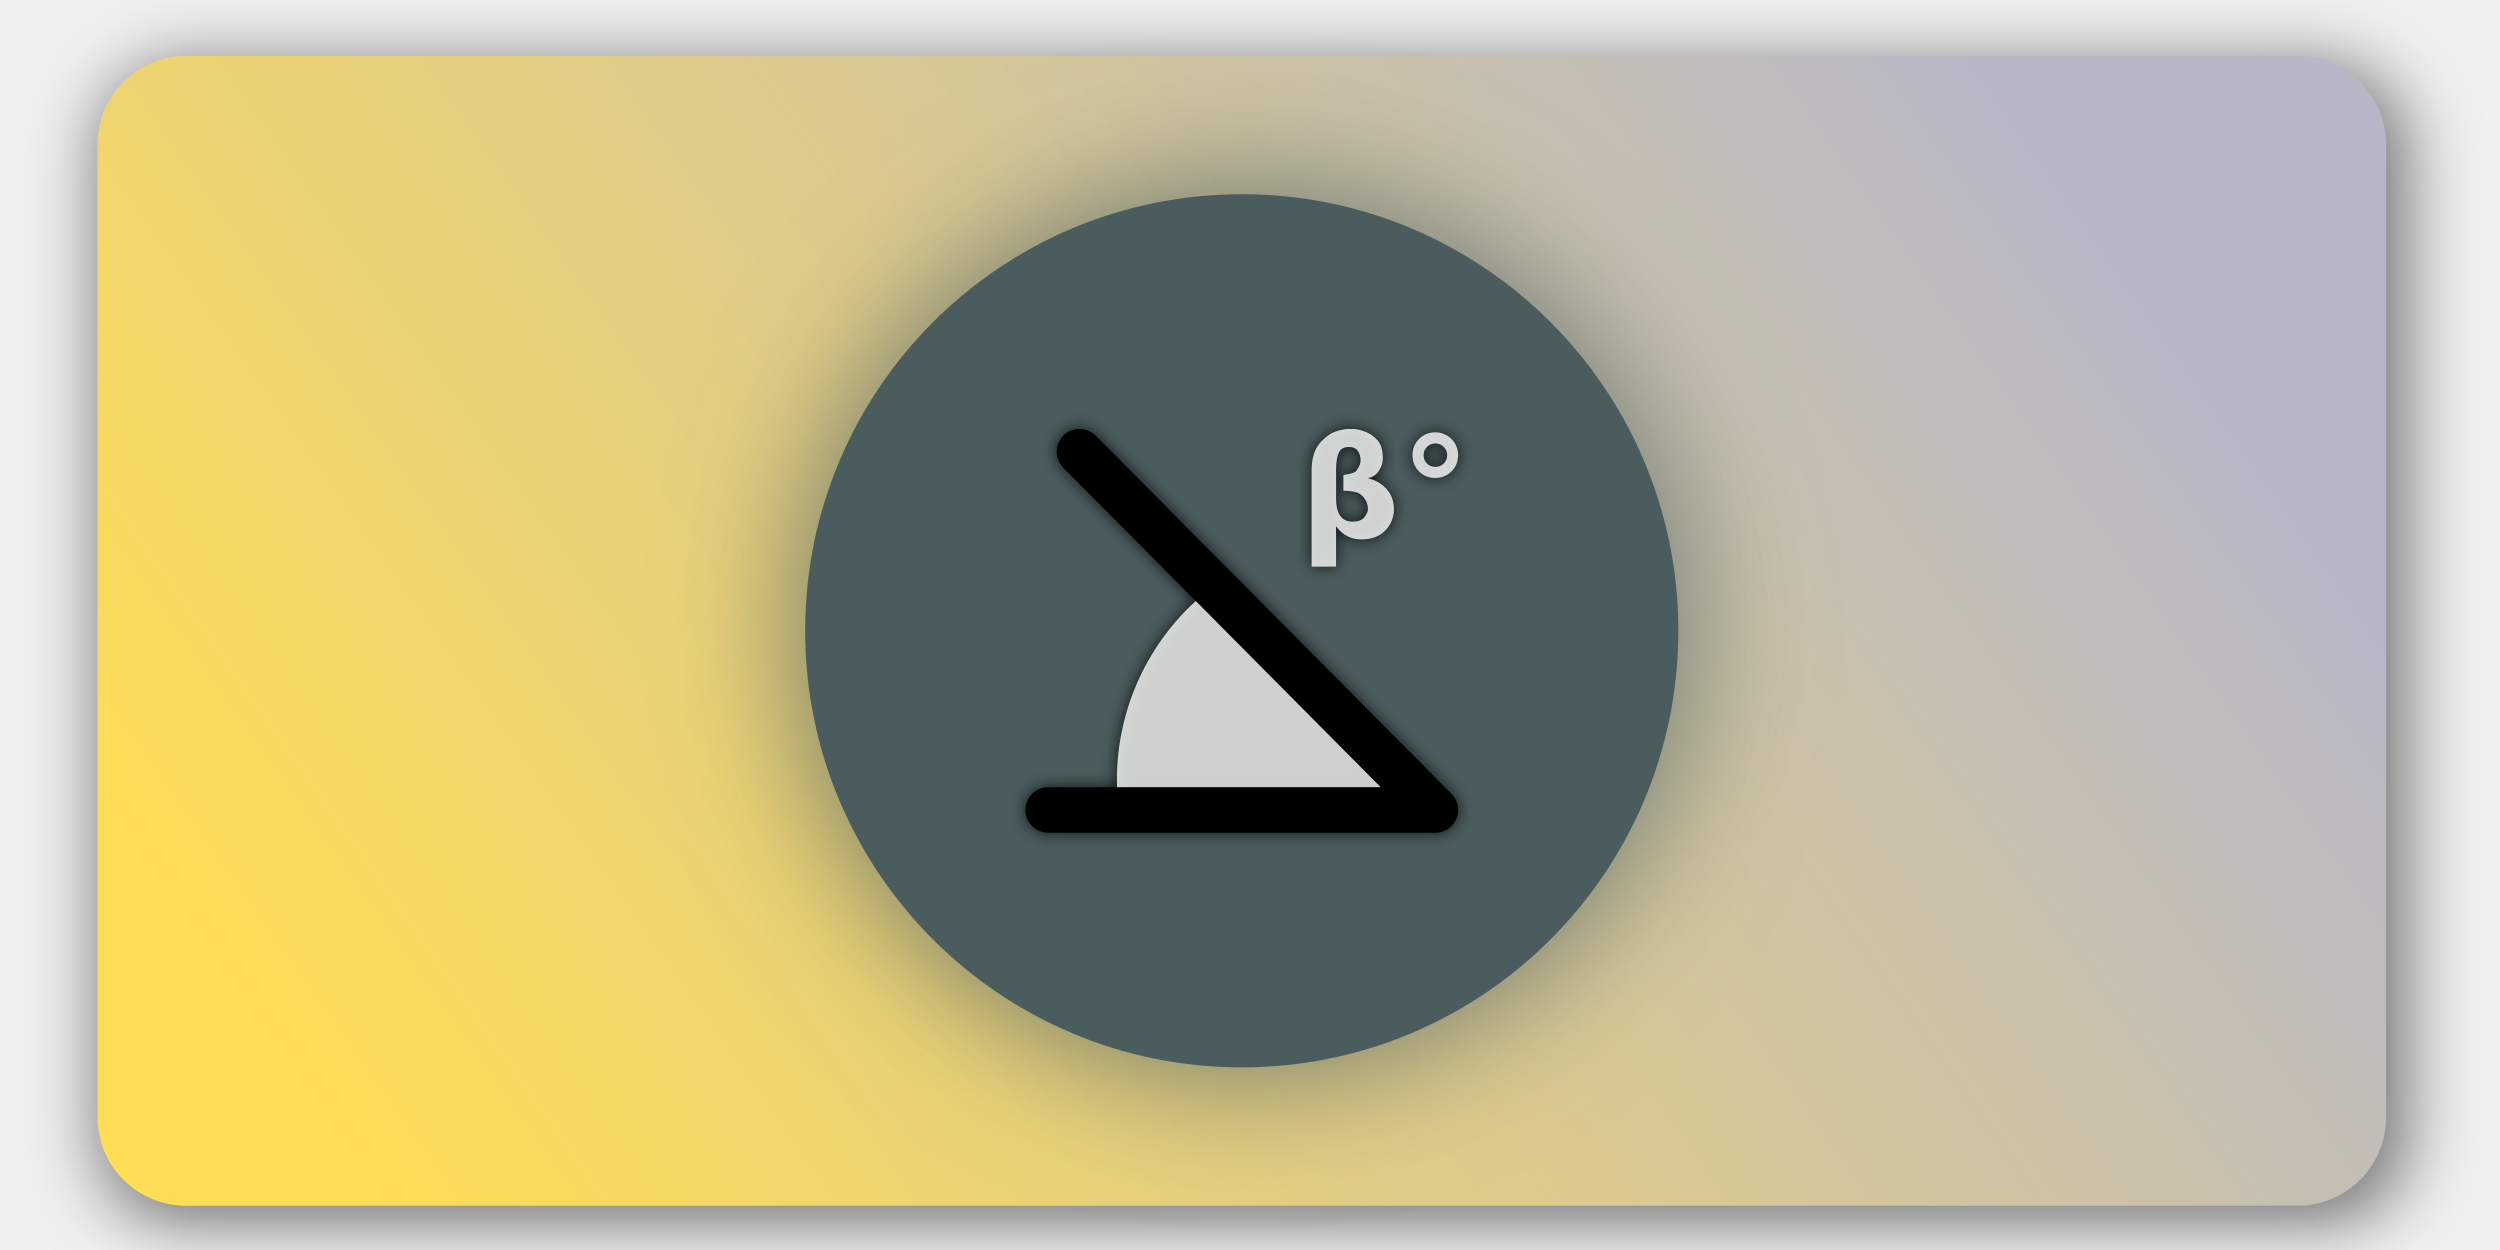
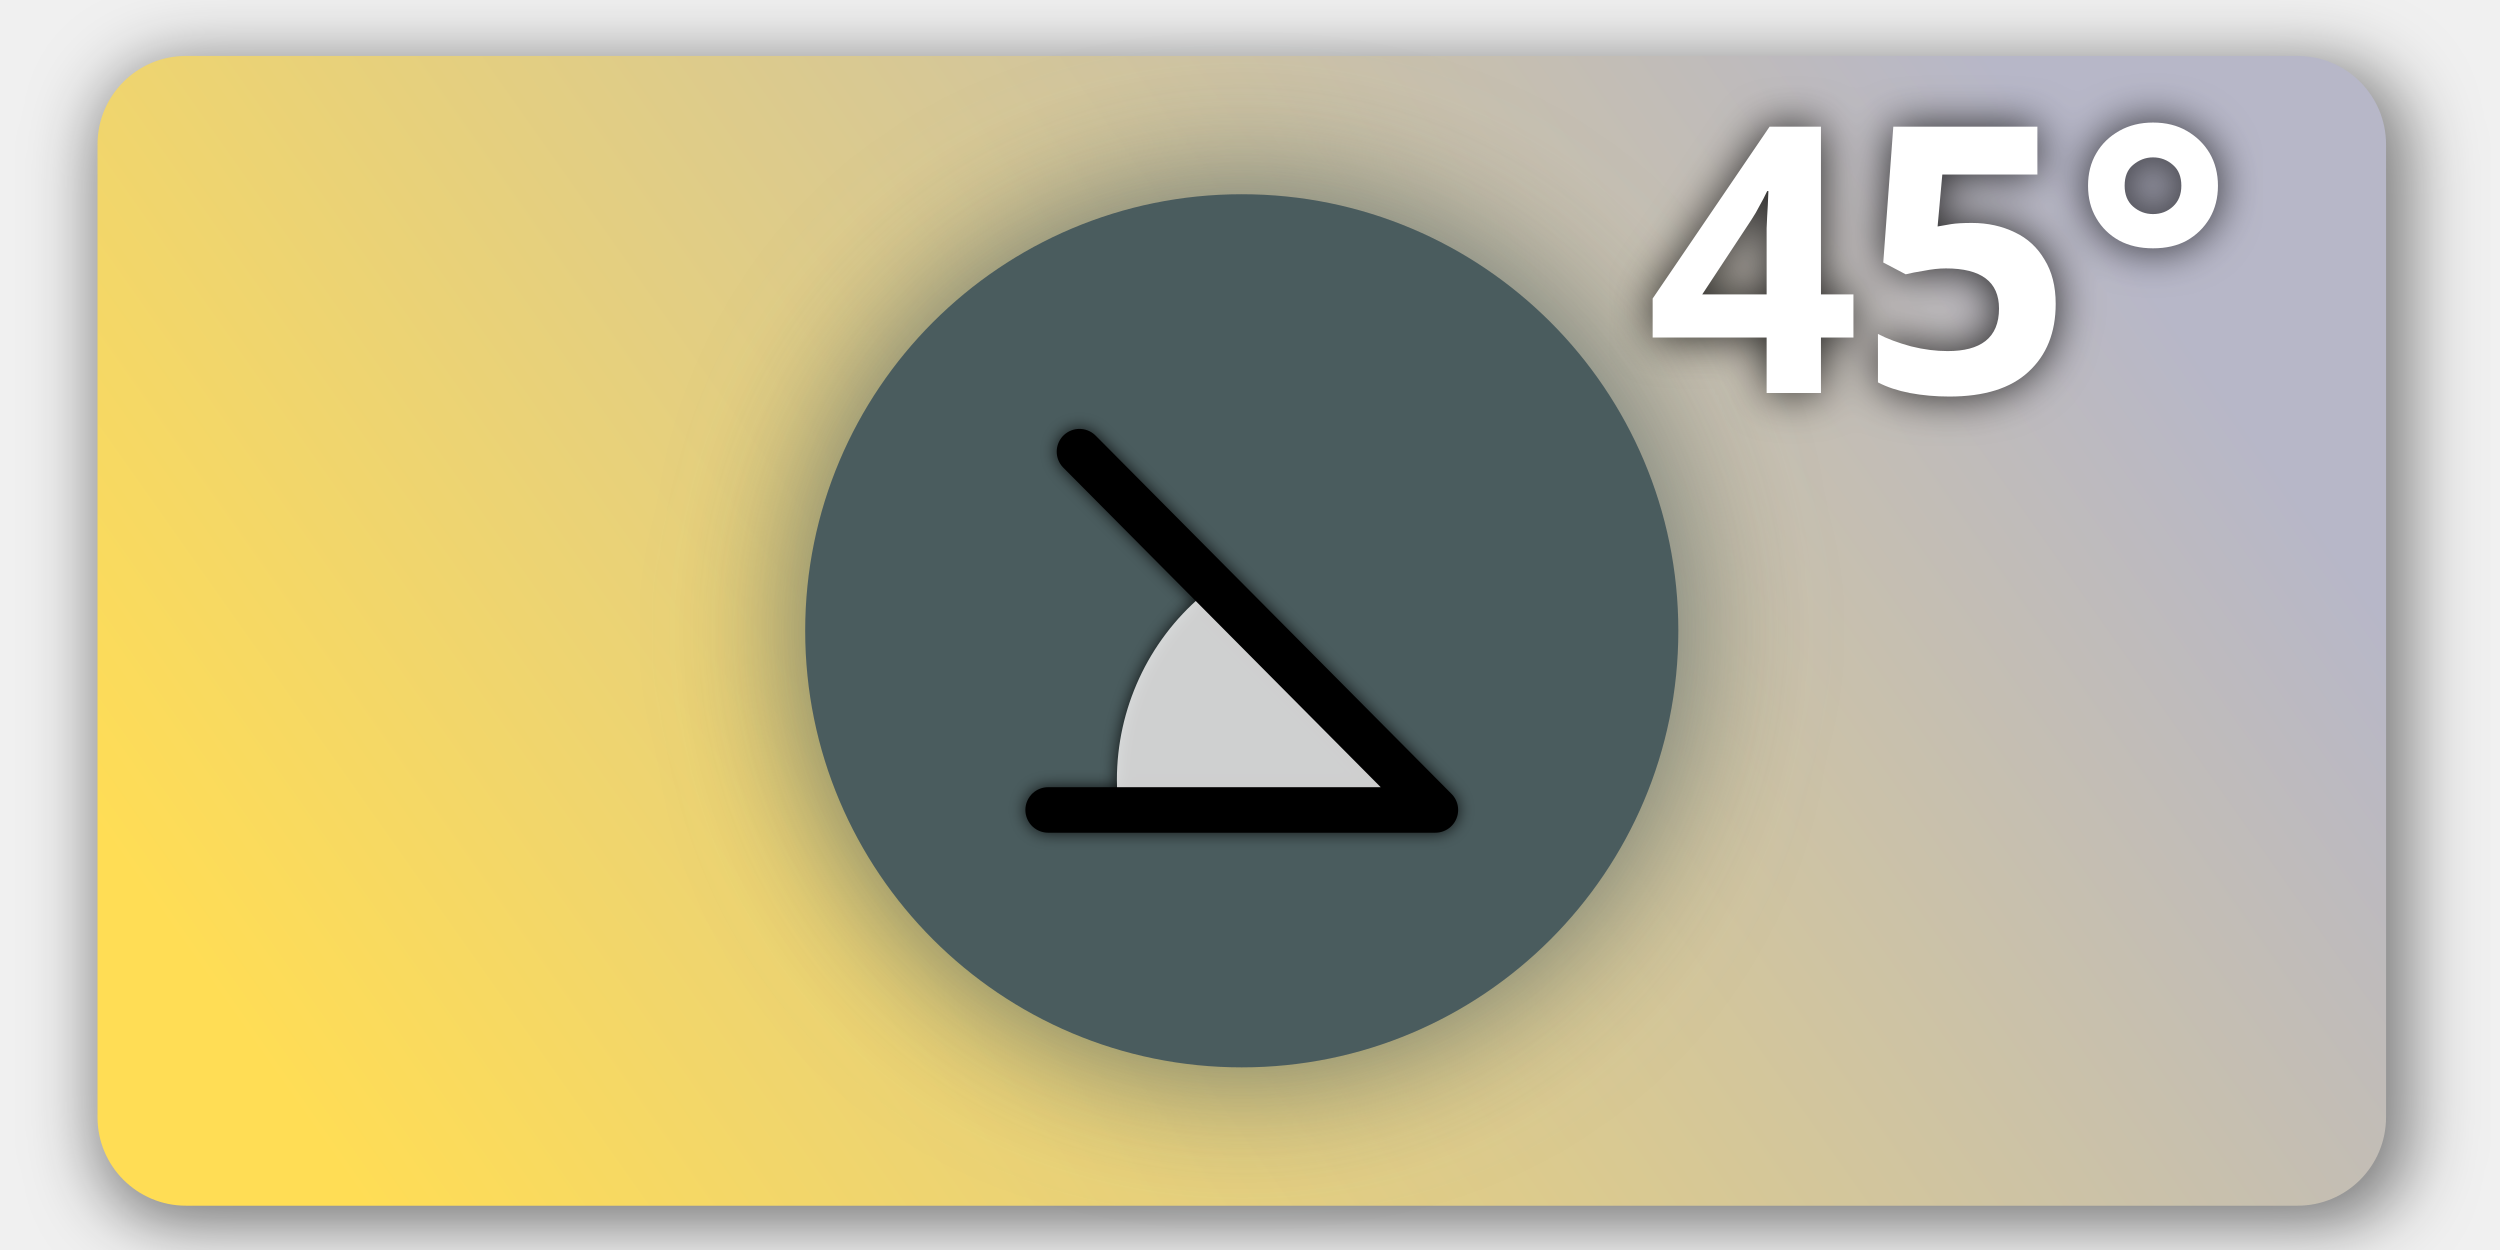
<svg xmlns="http://www.w3.org/2000/svg" xmlns:xlink="http://www.w3.org/1999/xlink" width="250" height="125" viewBox="0 0 66.146 33.073" version="1.1" id="svg5">
  <defs id="defs2">
    <linearGradient id="linearGradient13774">
      <stop style="stop-color:#b7b7c8;stop-opacity:1;" offset="0" id="stop13770" />
      <stop style="stop-color:#ffdd55;stop-opacity:1;" offset="1" id="stop13772" />
    </linearGradient>
    <filter style="color-interpolation-filters:sRGB" id="filter13127" x="-0.036" y="-0.072" width="1.072" height="1.143">
      <feGaussianBlur stdDeviation="0.919" id="feGaussianBlur13129" />
    </filter>
    <linearGradient xlink:href="#linearGradient13774" id="linearGradient13776" x1="52.154" y1="0.951" x2="9.016" y2="31.372" gradientUnits="userSpaceOnUse" gradientTransform="translate(0.5291667,0.5291667)" />
    <filter style="color-interpolation-filters:sRGB" id="filter13799" x="-0.192" y="-0.192" width="1.384" height="1.384">
      <feGaussianBlur stdDeviation="1.848" id="feGaussianBlur13801" />
    </filter>
    <filter style="color-interpolation-filters:sRGB" id="filter8596" x="-0.064" y="-0.089" width="1.128" height="1.179">
      <feGaussianBlur stdDeviation="0.209" id="feGaussianBlur8598" />
    </filter>
    <filter style="color-interpolation-filters:sRGB" id="filter8600" x="-0.108" y="-0.116" width="1.216" height="1.233">
      <feGaussianBlur stdDeviation="0.209" id="feGaussianBlur8602" />
    </filter>
-     <filter style="color-interpolation-filters:sRGB" id="filter8604" x="-0.23" y="-0.138" width="1.461" height="1.276">
-       <feGaussianBlur stdDeviation="0.209" id="feGaussianBlur8606" />
-     </filter>
-     <filter style="color-interpolation-filters:sRGB" id="filter8608" x="-0.416" y="-0.416" width="1.832" height="1.832">
-       <feGaussianBlur stdDeviation="0.209" id="feGaussianBlur8610" />
+     <filter style="color-interpolation-filters:sRGB" id="filter5901" x="-0.077" y="-0.178" width="1.155" height="1.357">
+       <feGaussianBlur stdDeviation="0.561" id="feGaussianBlur5903" />
    </filter>
  </defs>
  <g id="layer1">
    <rect style="display:inline;opacity:0.5;fill:#000000;fill-opacity:1;stroke-width:0.556;stroke-linecap:round;stroke-linejoin:round;filter:url(#filter13127)" id="rect13119" width="61.139" height="30.78" x="2.58" y="1.667" ry="2.367" />
    <g id="g8655">
      <rect style="display:inline;fill:url(#linearGradient13776);fill-opacity:1;stroke-width:0.55;stroke-linecap:round;stroke-linejoin:round" id="rect1946" width="60.551" height="30.421" x="2.58" y="1.48" ry="2.34" />
      <circle style="display:inline;opacity:0.8;fill:#4a5c5e;fill-opacity:1;stroke:none;stroke-width:0.499;stroke-linecap:round;stroke-linejoin:round;filter:url(#filter13799)" id="circle13797" cx="32.855" cy="16.69" r="11.551" />
      <circle style="display:inline;fill:#4a5c5e;fill-opacity:1;stroke:none;stroke-width:0.499;stroke-linecap:round;stroke-linejoin:round" id="path1207" cx="32.855" cy="16.69" r="11.551" />
      <path id="path6910" style="display:inline;opacity:0.8;fill:#000000;stroke:none;stroke-width:1.204;stroke-linecap:round;stroke-linejoin:round;stroke-dasharray:none;filter:url(#filter8596)" d="m 31.796,15.762 a 6.367,6.397 0 0 0 -2.245,4.87 6.367,6.397 0 0 0 0.048,0.751 h 7.781 z" />
      <path style="display:inline;opacity:0.8;fill:none;stroke:#000000;stroke-width:1.204;stroke-linecap:round;stroke-linejoin:round;stroke-dasharray:none;filter:url(#filter8600)" d="M 27.732,21.43 H 37.978 L 28.561,11.95" id="path6908" />
-       <path d="m 35.885,12.458 q 0.114,-0.158 0.114,-0.27 0,-0.154 -0.073,-0.257 -0.071,-0.105 -0.236,-0.105 -0.198,0 -0.268,0.154 -0.071,0.152 -0.071,0.441 v 0.787 q 0,0.288 0.111,0.442 0.112,0.152 0.321,0.152 0.232,0 0.321,-0.123 0.089,-0.123 0.089,-0.198 0,-0.259 -0.214,-0.413 -0.116,-0.078 -0.435,-0.085 V 12.569 q 0.296,-0.045 0.341,-0.111 z m -1.182,2.535 v -2.538 q 0,-0.509 0.25,-0.769 0.207,-0.216 0.408,-0.276 0.201,-0.062 0.341,-0.062 0.14,0.002 0.161,0.005 0.372,0.058 0.58,0.292 0.145,0.16 0.145,0.486 0,0.167 -0.1,0.317 -0.121,0.185 -0.303,0.199 0.268,0.073 0.435,0.225 0.261,0.234 0.261,0.6 0,0.323 -0.227,0.562 -0.227,0.238 -0.635,0.238 -0.408,0 -0.669,-0.346 v 1.066 z" id="path8576" style="font-weight:bold;font-size:3.713px;-inkscape-font-specification:'sans-serif, Bold';display:inline;opacity:0.8;fill:#000000;stroke-width:1.204;stroke-linecap:round;stroke-linejoin:round;stroke-dasharray:none;filter:url(#filter8604)" />
-       <path d="m 37.978,11.733 q -0.131,0 -0.221,0.091 -0.091,0.091 -0.091,0.221 0,0.131 0.089,0.219 0.091,0.089 0.223,0.089 0.131,0 0.221,-0.089 0.091,-0.091 0.091,-0.219 0,-0.131 -0.092,-0.221 -0.091,-0.091 -0.219,-0.091 z m 0,-0.294 q 0.12,0 0.23,0.047 0.111,0.045 0.198,0.131 0.085,0.087 0.129,0.196 0.045,0.109 0.045,0.232 0,0.121 -0.045,0.232 -0.044,0.109 -0.125,0.19 -0.087,0.087 -0.199,0.134 -0.112,0.045 -0.236,0.045 -0.256,0 -0.43,-0.172 -0.172,-0.174 -0.172,-0.43 0,-0.256 0.174,-0.43 0.176,-0.176 0.432,-0.176 z" id="path8578" style="font-weight:bold;font-size:3.713px;-inkscape-font-specification:'sans-serif, Bold';display:inline;opacity:0.8;fill:#000000;stroke-width:1.204;stroke-linecap:round;stroke-linejoin:round;stroke-dasharray:none;filter:url(#filter8608)" />
-       <path d="m 35.885,12.458 q 0.114,-0.158 0.114,-0.27 0,-0.154 -0.073,-0.257 -0.071,-0.105 -0.236,-0.105 -0.198,0 -0.268,0.154 -0.071,0.152 -0.071,0.441 v 0.787 q 0,0.288 0.111,0.442 0.112,0.152 0.321,0.152 0.232,0 0.321,-0.123 0.089,-0.123 0.089,-0.198 0,-0.259 -0.214,-0.413 -0.116,-0.078 -0.435,-0.085 V 12.569 q 0.296,-0.045 0.341,-0.111 z m -1.182,2.535 v -2.538 q 0,-0.509 0.25,-0.769 0.207,-0.216 0.408,-0.276 0.201,-0.062 0.341,-0.062 0.14,0.002 0.161,0.005 0.372,0.058 0.58,0.292 0.145,0.16 0.145,0.486 0,0.167 -0.1,0.317 -0.121,0.185 -0.303,0.199 0.268,0.073 0.435,0.225 0.261,0.234 0.261,0.6 0,0.323 -0.227,0.562 -0.227,0.238 -0.635,0.238 -0.408,0 -0.669,-0.346 v 1.066 z" id="path8582" style="font-weight:bold;font-size:3.713px;-inkscape-font-specification:'sans-serif, Bold';display:inline;opacity:0.8;fill:#ffffff;stroke-width:1.204;stroke-linecap:round;stroke-linejoin:round" />
-       <path d="m 37.978,11.733 q -0.131,0 -0.221,0.091 -0.091,0.091 -0.091,0.221 0,0.131 0.089,0.219 0.091,0.089 0.223,0.089 0.131,0 0.221,-0.089 0.091,-0.091 0.091,-0.219 0,-0.131 -0.092,-0.221 -0.091,-0.091 -0.219,-0.091 z m 0,-0.294 q 0.12,0 0.23,0.047 0.111,0.045 0.198,0.131 0.085,0.087 0.129,0.196 0.045,0.109 0.045,0.232 0,0.121 -0.045,0.232 -0.044,0.109 -0.125,0.19 -0.087,0.087 -0.199,0.134 -0.112,0.045 -0.236,0.045 -0.256,0 -0.43,-0.172 -0.172,-0.174 -0.172,-0.43 0,-0.256 0.174,-0.43 0.176,-0.176 0.432,-0.176 z" id="path8584" style="font-weight:bold;font-size:3.713px;-inkscape-font-specification:'sans-serif, Bold';display:inline;opacity:0.8;fill:#ffffff;stroke-width:1.204;stroke-linecap:round;stroke-linejoin:round" />
      <path id="path8588" style="display:inline;opacity:0.8;fill:#ffffff;stroke:none;stroke-width:1.204;stroke-linecap:round;stroke-linejoin:round;stroke-dasharray:none" d="m 31.796,15.762 a 6.367,6.397 0 0 0 -2.245,4.87 6.367,6.397 0 0 0 0.048,0.751 h 7.781 z" />
      <path style="display:inline;opacity:1;fill:none;stroke:#000000;stroke-width:1.204;stroke-linecap:round;stroke-linejoin:round;stroke-dasharray:none" d="M 27.732,21.43 H 37.978 L 28.561,11.95" id="path8590" />
    </g>
+     <text xml:space="preserve" style="font-style:normal;font-variant:normal;font-weight:bold;font-stretch:normal;font-size:9.878px;font-family:sans-serif;-inkscape-font-specification:'sans-serif, Bold';font-variant-ligatures:normal;font-variant-caps:normal;font-variant-numeric:normal;font-variant-east-asian:normal;opacity:0.8;fill:#000000;stroke-width:1.204;stroke-linecap:round;stroke-linejoin:round;filter:url(#filter5901)" x="43.556" y="10.399" id="text5897">
+       <tspan id="tspan5895" style="font-style:normal;font-variant:normal;font-weight:bold;font-stretch:normal;font-size:9.878px;font-family:sans-serif;-inkscape-font-specification:'sans-serif, Bold';font-variant-ligatures:normal;font-variant-caps:normal;font-variant-numeric:normal;font-variant-east-asian:normal;fill:#000000;stroke-width:1.204" x="43.556" y="10.399">45°</tspan>
+     </text>
+     <text xml:space="preserve" style="font-style:normal;font-variant:normal;font-weight:bold;font-stretch:normal;font-size:9.878px;font-family:sans-serif;-inkscape-font-specification:'sans-serif, Bold';font-variant-ligatures:normal;font-variant-caps:normal;font-variant-numeric:normal;font-variant-east-asian:normal;opacity:1;fill:#ffffff;stroke-width:1.204;stroke-linecap:round;stroke-linejoin:round" x="43.556" y="10.399" id="text5777">
+       <tspan id="tspan5775" style="font-style:normal;font-variant:normal;font-weight:bold;font-stretch:normal;font-size:9.878px;font-family:sans-serif;-inkscape-font-specification:'sans-serif, Bold';font-variant-ligatures:normal;font-variant-caps:normal;font-variant-numeric:normal;font-variant-east-asian:normal;fill:#ffffff;stroke-width:1.204" x="43.556" y="10.399">45°</tspan>
+     </text>
  </g>
</svg>
